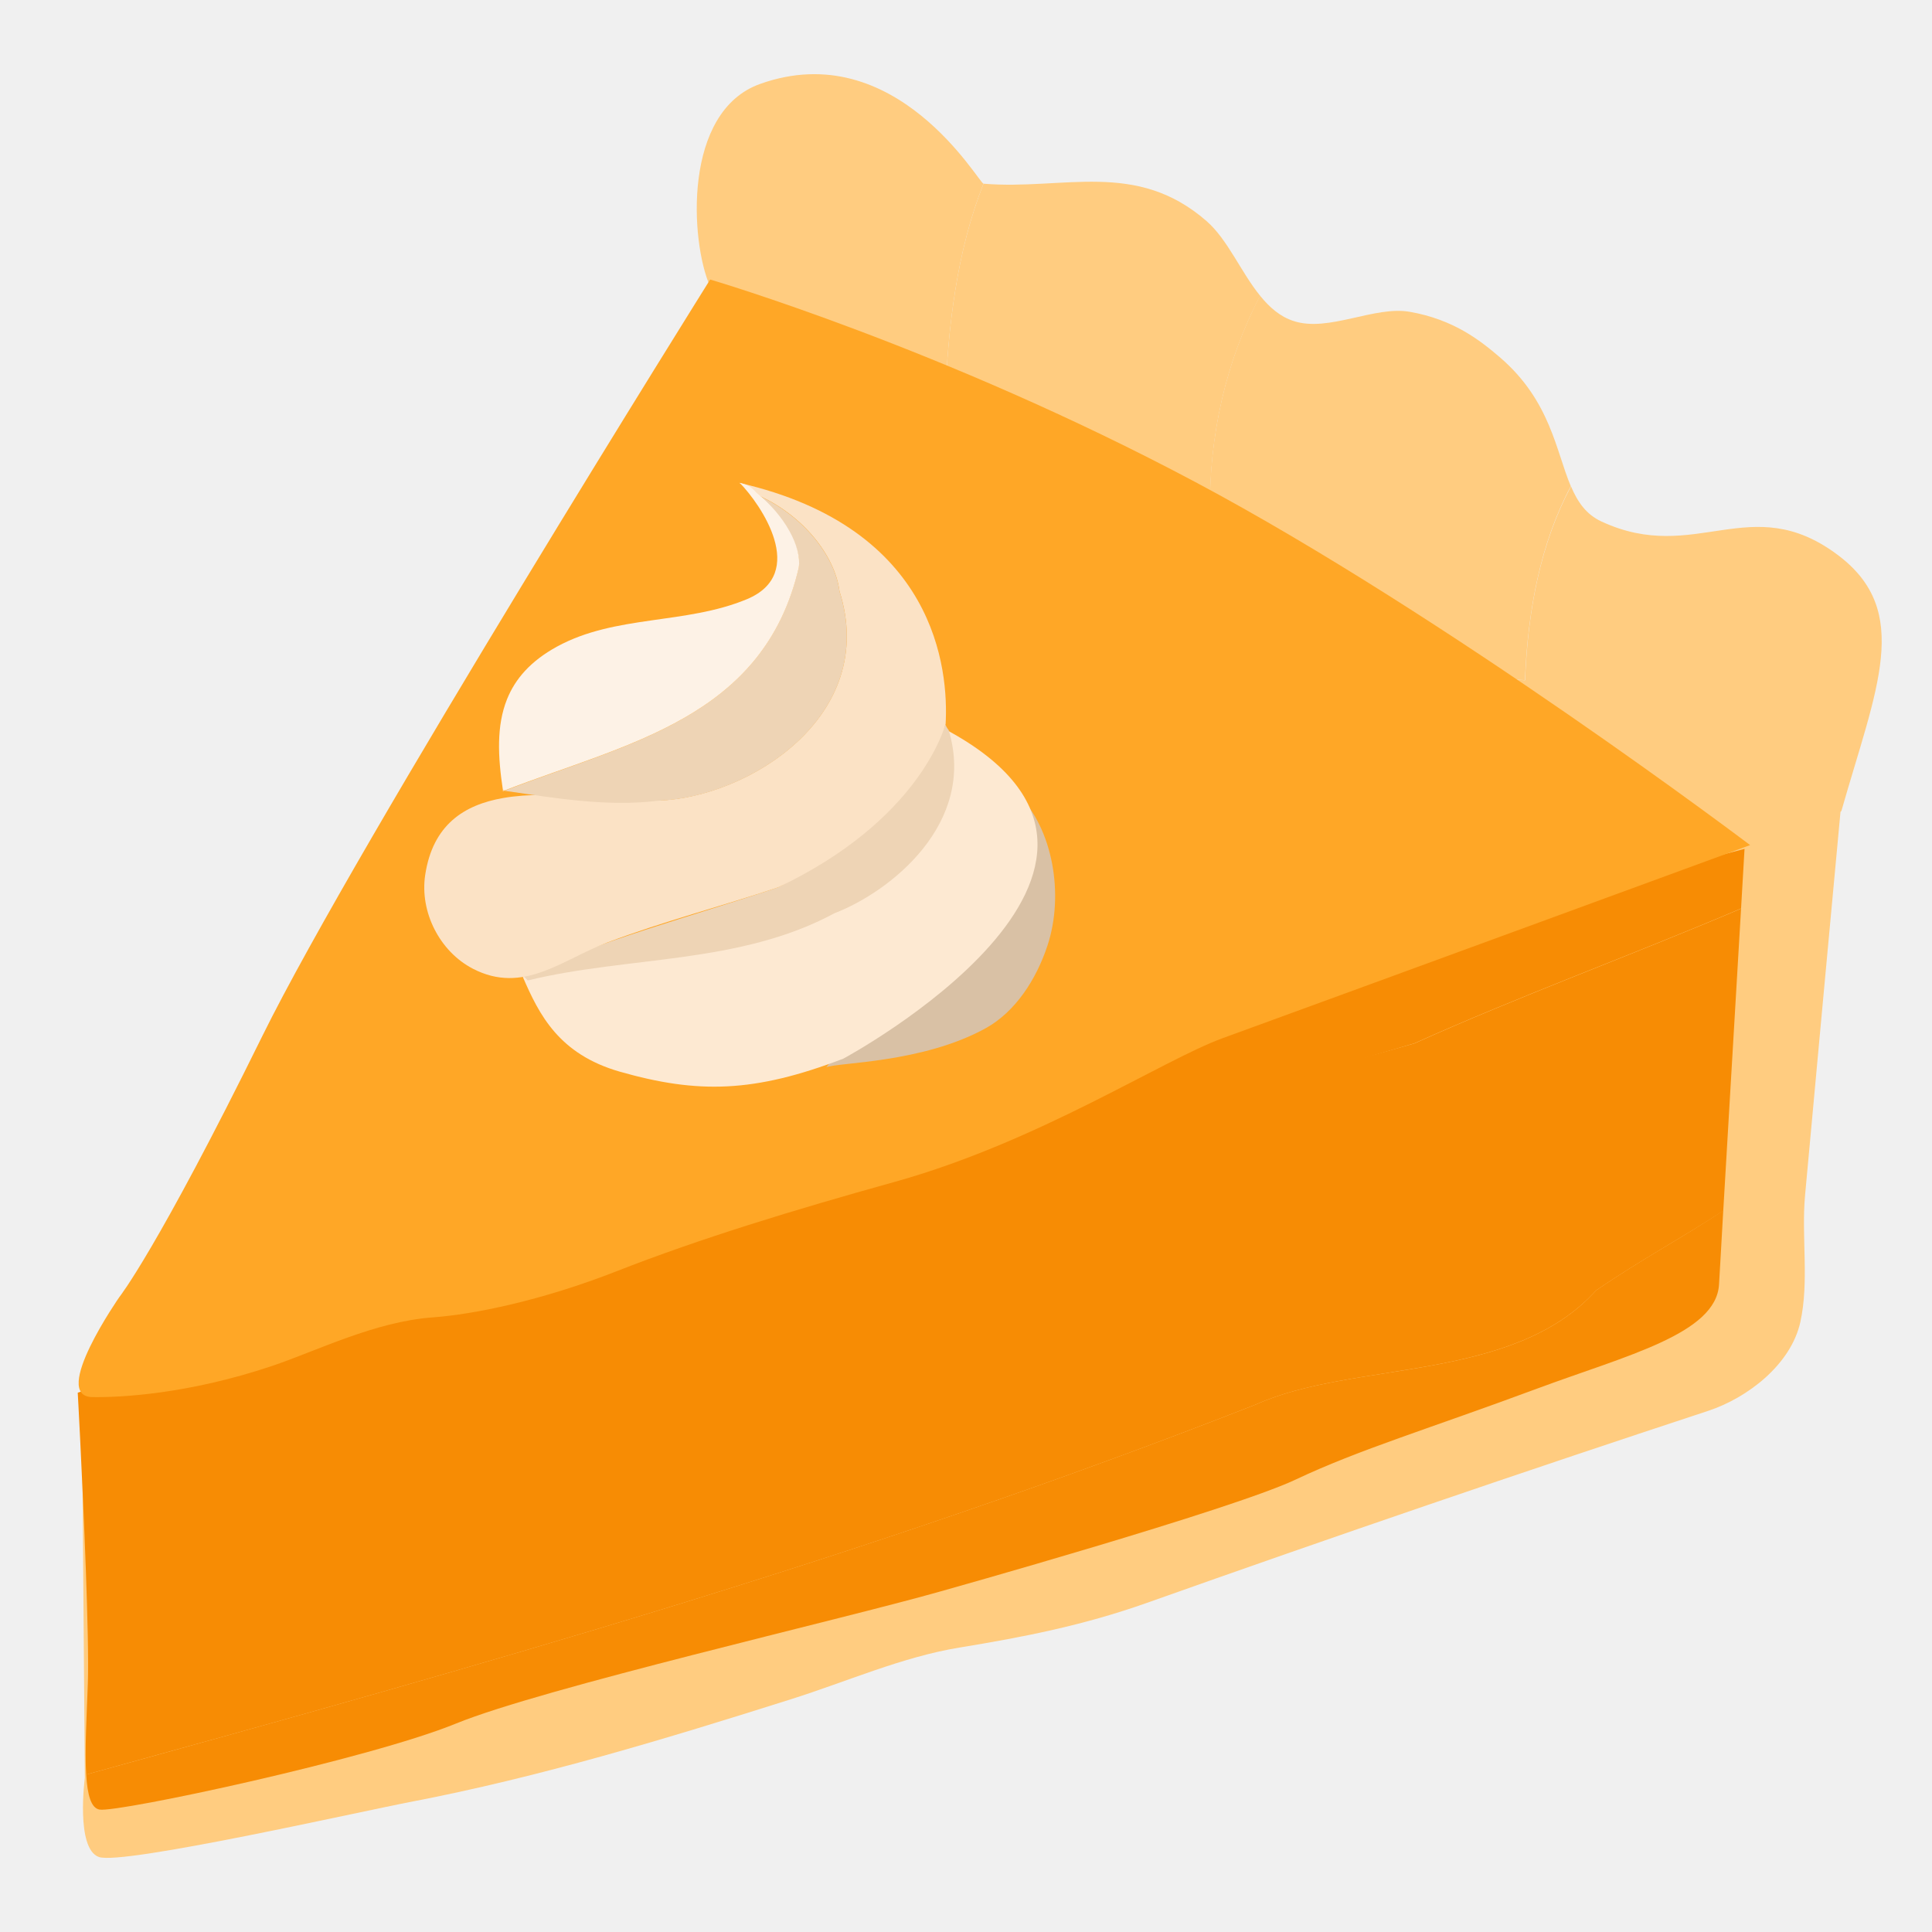
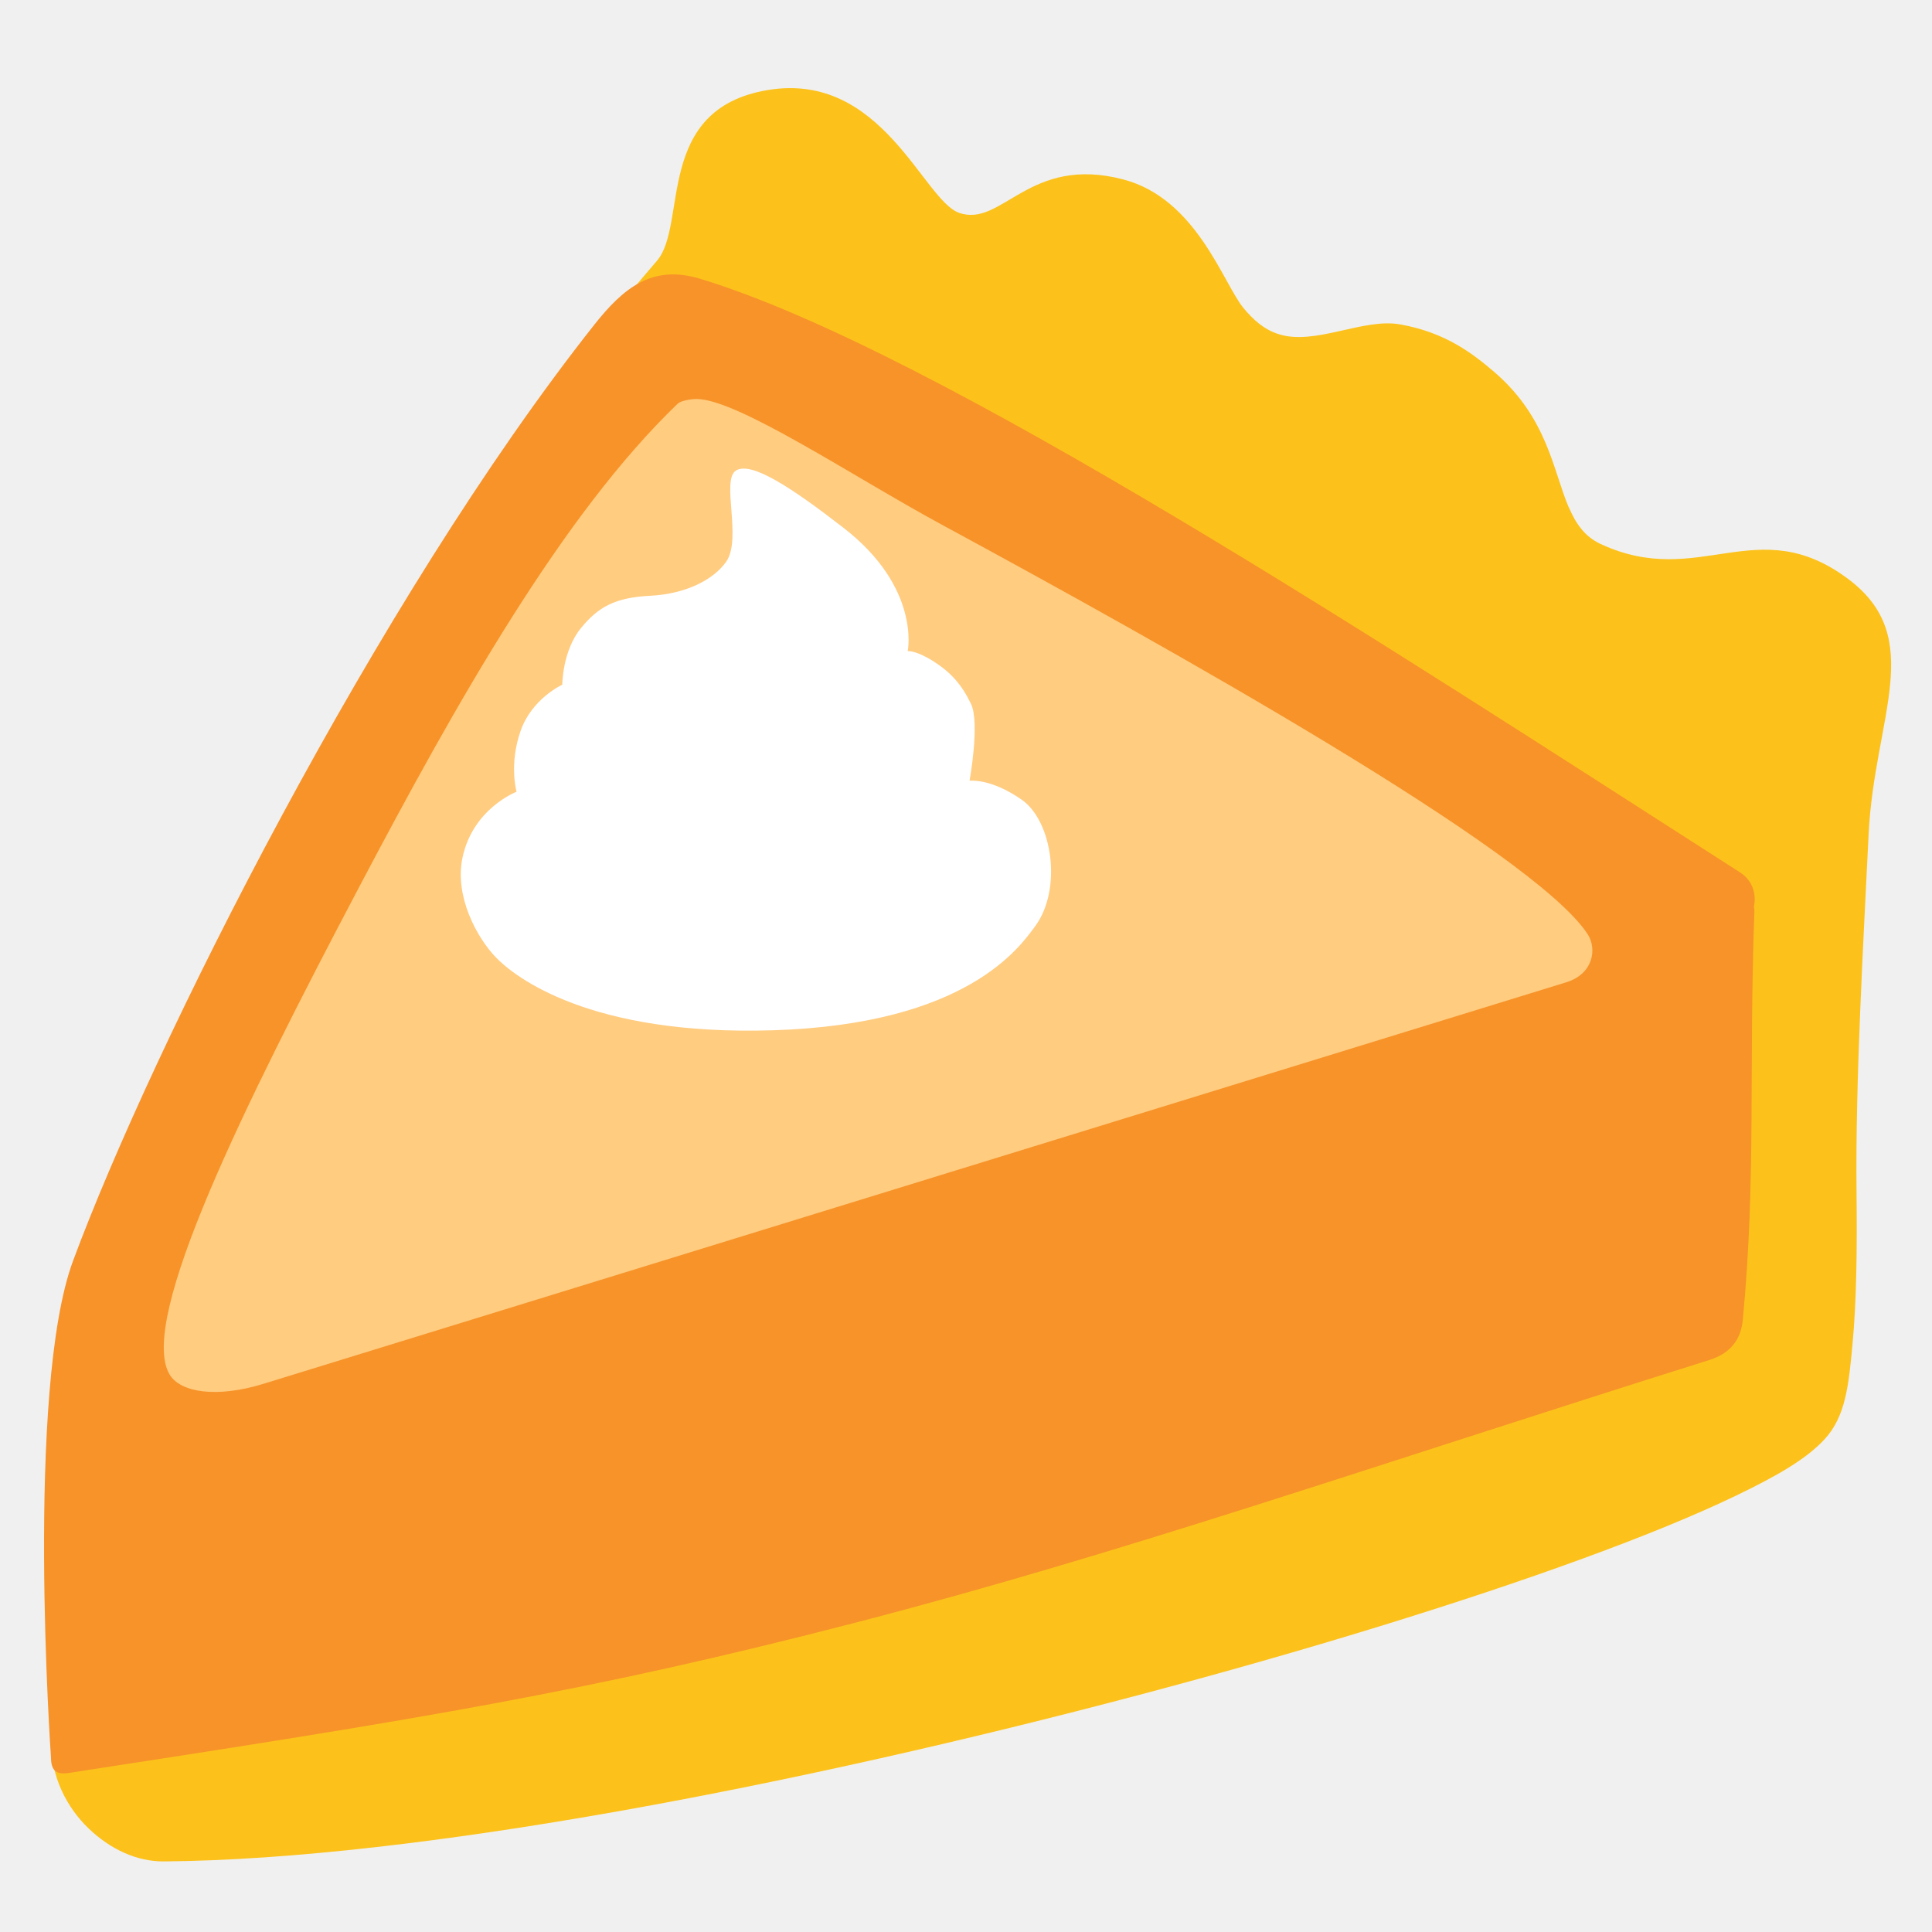
- <svg xmlns="http://www.w3.org/2000/svg" viewBox="0 0 128 128" version="1.1" xml:space="preserve" style="fill-rule:evenodd;clip-rule:evenodd;stroke-linejoin:round;stroke-miterlimit:2;">
-   <path d="M65.16,12.17C64.86,12.15 59.36,2.35 50.36,5.56C45.23,7.39 45.73,15.99 47.04,18.97C51.98,21.8 56.11,25.9 61.89,26.51C60.34,25.86 58.83,25.14 57.41,24.25C58.83,25.14 60.34,25.86 61.89,26.51C62.13,26.54 62.37,26.57 62.61,26.58C62.81,21.59 63.39,16.64 65.16,12.17Z" style="fill:rgb(255,204,128);fill-rule:nonzero;" />
-   <path d="M83.49,19.6C82.22,18.04 81.34,15.87 79.94,14.65C75.27,10.57 70.47,12.61 65.16,12.17C63.39,16.65 62.81,21.6 62.61,26.57C62.36,26.56 62.13,26.53 61.89,26.5C68.24,29.15 75.35,30.45 80.24,35.75C80.2,35.16 80.18,34.57 80.17,33.98C78.22,32.57 76.23,31.25 74.11,30.2C76.23,31.25 78.22,32.57 80.17,33.98C80.09,28.92 81.2,23.97 83.49,19.6Z" style="fill:rgb(255,204,128);fill-rule:nonzero;" />
-   <path d="M104.07,32.21C103.09,29.91 102.73,26.56 99.38,23.68C98.05,22.54 96.31,21.17 93.41,20.66C91.07,20.24 88.02,22.03 85.71,21.27C84.8,20.98 84.1,20.35 83.48,19.59C81.2,23.97 80.09,28.92 80.16,33.98C86.8,38.79 92.85,44.73 101.03,45.06C101.23,40.35 102.06,36 104.07,32.21Z" style="fill:rgb(255,204,128);fill-rule:nonzero;" />
-   <path d="M113.16,57.41C117.83,55.63 121.94,53.94 122,53.72C124.31,45.61 126.73,40.5 121.76,36.77C115.98,32.43 112.34,37.45 106.1,34.55C105.08,34.08 104.52,33.25 104.08,32.22C102.07,36.01 101.23,40.36 101.04,45.07C100.63,45.05 100.22,45.01 99.82,44.97C103.17,50.2 107.86,54.4 113.16,57.41Z" style="fill:rgb(255,204,128);fill-rule:nonzero;" />
-   <path d="M99.82,44.96C92.26,44.13 86.48,38.55 80.17,33.98C80.18,34.57 80.19,35.16 80.24,35.75C75.35,30.45 68.24,29.15 61.89,26.5C56.11,25.89 51.71,21.88 46.77,19.04C46.79,19.08 47.05,18.22 47.07,18.26L32.97,55.45L23.34,75.51C23.89,74.36 34.41,73.94 35.98,73.72C40.4,73.11 44.83,72.5 49.25,71.88C58.09,70.62 66.92,69.28 75.69,67.61C84.46,65.95 93.17,63.97 101.73,61.45C104.32,60.69 108.97,59.01 113.16,57.41C107.86,54.4 103.17,50.2 99.82,44.96Z" style="fill:rgb(242,210,153);fill-rule:nonzero;" />
-   <path d="M23.71,74.82L5.42,92.19L5.62,117.79C5.62,117.79 5,122.48 6.55,123.03C8.11,123.59 23.9,120.01 27.26,119.37C35.79,117.73 44.12,115.2 52.4,112.58C56.08,111.42 59.77,109.78 63.54,109.16C67.88,108.45 71.79,107.68 75.97,106.2C88.36,101.8 100.73,97.57 113.15,93.48C115.8,92.61 118.66,90.39 119.28,87.58C119.87,84.89 119.34,81.94 119.59,79.19C120.37,70.71 121.15,62.23 121.94,53.76C90.55,66.93 56.84,69.95 23.71,74.82Z" style="fill:rgb(255,204,128);fill-rule:nonzero;" />
-   <path d="M105.75,85.49C108.68,83.48 111.57,81.93 114.17,80.22C114.51,74.47 115.04,65.38 115.35,60.2C108.07,63.3 100.68,65.99 93.71,69.13C80.85,72.83 66.98,75.45 54,82.33C50.74,84.32 48.2,86.15 44.98,87.08C37.54,87.84 31.5,88.83 25.07,90.69C18.39,92.31 12.48,95.63 5.31,95.34C5.54,99.97 5.92,108.52 5.82,111.51C5.74,113.78 5.61,115.98 5.71,117.57C31.5,110.45 57.3,103.22 83.21,93.05C89.68,90.13 100.21,91.61 105.75,85.49Z" style="fill:rgb(247,140,4);fill-rule:nonzero;" />
-   <path d="M105.75,85.49C100.21,91.62 89.68,90.13 83.21,93.05C57.29,103.22 31.5,110.45 5.71,117.57C5.79,118.91 6.03,119.8 6.6,119.89C7.84,120.09 24.46,116.54 30.21,114.19C35.96,111.84 55.64,107.33 62.33,105.43C62.33,105.43 81.6,100.03 85.83,98.03C90.06,96.03 94.62,94.68 101.89,91.98C107.74,89.81 113.7,88.37 113.89,85.1C113.93,84.38 114.04,82.58 114.17,80.2C111.58,81.93 108.68,83.47 105.75,85.49ZM24.67,91.91C31.1,90.05 38.9,89.13 46.34,88.38C49.55,87.45 51.42,85.06 54.67,83.07C69.2,77.13 80.85,72.84 93.71,69.12C100.68,65.98 108.07,63.29 115.35,60.19L115.58,56.24L100.39,60.23L5.15,92.27C5.15,92.27 5.22,93.5 5.31,95.34C8.68,98.85 17.99,93.53 24.67,91.91Z" style="fill:rgb(247,140,4);fill-rule:nonzero;" />
-   <path d="M47.05,18.52C47.05,18.52 23.67,55.88 17.4,68.6C10.38,82.85 7.91,85.93 7.91,85.93C7.91,85.93 3.32,92.51 6.11,92.56C7.93,92.59 12.4,92.38 17.99,90.51C20.97,89.51 24.82,87.56 28.67,87.28C31.4,87.08 35.88,86.17 40.86,84.22C46.31,82.08 52.59,80.16 59.25,78.31C68.84,75.64 77.02,70.23 81.01,68.78C90.4,65.36 115.95,55.99 115.95,55.99C115.95,55.99 95.91,40.83 79.18,31.93C62.45,23.03 47.05,18.52 47.05,18.52Z" style="fill:rgb(255,167,38);fill-rule:nonzero;" />
-   <path d="M67.45,52.62C69.74,54.91 70.52,59.24 69.4,62.64C68.65,64.91 67.26,67.04 65.31,68.12C61.09,70.45 55.48,70.38 54.75,70.71C58.08,66.3 67.44,52.61 67.45,52.62Z" style="fill:rgb(217,193,165);fill-rule:nonzero;" />
-   <path d="M62.69,48.35C79.52,57.41 55.88,70.14 55.87,70.14C49.96,72.4 46.25,72.48 41.06,71C37.02,69.84 35.72,67.22 34.64,64.73C41.28,63.1 48.91,63.91 55.21,60.5C58.88,59.09 64.57,54.53 62.69,48.35Z" style="fill:rgb(253,233,210);fill-rule:nonzero;" />
-   <path d="M62.64,48.01C62.72,48.22 62.85,48.37 62.85,48.37C64.73,54.55 58.96,59.1 55.29,60.5C48.99,63.91 41.6,63.33 34.96,64.96C34.871,64.843 34.763,64.741 34.64,64.66C39.89,62.28 45.52,60.81 51.55,58.79C56.47,56.13 60.53,52.94 62.64,48.01Z" style="fill:rgb(238,212,181);fill-rule:nonzero;" />
-   <path d="M33.31,52.36C33.35,52.37 33.38,52.37 33.42,52.38C33.39,52.39 33.35,52.41 33.32,52.42C33.31,52.4 33.31,52.38 33.31,52.36Z" style="fill:rgb(251,226,197);fill-rule:nonzero;" />
-   <path d="M33.34,52.87C36.64,52.29 40.79,53.13 43.61,53.04C49.54,52.85 58.25,47.46 55.62,39.17C55.31,36.74 53.09,34.02 50.06,32.74C49.713,32.467 49.349,32.217 48.97,31.99C62.03,34.97 62.85,44.37 62.65,47.97C62.51,48.37 60.84,54.37 51.55,58.79C47.79,60.05 43.92,61.05 40.22,62.45C37.24,63.58 34.67,65.91 31.33,64.18C29.13,63.04 27.8,60.42 28.17,57.97C28.67,54.65 30.74,53.32 33.34,52.87Z" style="fill:rgb(251,226,197);fill-rule:nonzero;" />
-   <path d="M52.91,37.62C53.13,36.25 51.92,34.23 50.06,32.75C53.08,34.03 55.31,36.75 55.62,39.18C58.25,47.47 49.54,52.86 43.61,53.05C40.19,53.47 36.75,52.87 33.42,52.39C41.53,49.25 50.59,47.58 52.91,37.62Z" style="fill:rgb(238,212,181);fill-rule:nonzero;" />
-   <path d="M33.59,46.33C34.13,44.98 35.15,43.8 36.9,42.84C40.78,40.72 45.41,41.39 49.48,39.7C53.58,37.99 50.38,33.39 49.01,31.99C49.59,32.12 49.82,32.31 50.12,32.65C51.98,34.13 53.13,36.24 52.92,37.61C50.6,47.58 41.54,49.24 33.43,52.37C33.39,52.36 33.36,52.36 33.32,52.35C32.98,50.12 32.89,48.08 33.59,46.33Z" style="fill:rgb(253,242,230);fill-rule:nonzero;" />
+ <svg xmlns="http://www.w3.org/2000/svg" width="128" height="128" version="1.1" id="svg58">
+   <defs id="defs62" />
+   <linearGradient id="a" gradientTransform="rotate(2.292 65.738 66.222)" gradientUnits="userSpaceOnUse" x1="53.505" x2="53.505" y1="22.295" y2="10.358">
+     <stop offset="0" stop-color="#c29f76" id="stop2" />
+   </linearGradient>
+   <linearGradient id="b" gradientTransform="rotate(2.292 65.738 66.222)" gradientUnits="userSpaceOnUse" x1="70.932" x2="70.932" y1="11.915" y2="29.375">
+     <stop offset=".019" stop-color="#f8dfc2" id="stop7" />
+   </linearGradient>
+   <linearGradient id="c" gradientTransform="rotate(2.292 65.738 66.222)" gradientUnits="userSpaceOnUse" x1="90.734" x2="90.734" y1="19.497" y2="37.69">
+     <stop offset=".019" stop-color="#f8dfc2" id="stop12" />
+   </linearGradient>
+   <linearGradient id="d" gradientTransform="rotate(2.292 65.738 66.222)" gradientUnits="userSpaceOnUse" x1="111.296" x2="111.296" y1="33.427" y2="52.659">
+     <stop offset=".019" stop-color="#f8dfc2" id="stop17" />
+   </linearGradient>
+   <linearGradient id="e" gradientTransform="rotate(2.292 65.738 66.222)" gradientUnits="userSpaceOnUse" x1="63.955" x2="63.955" y1="56.614" y2="113.225">
+     <stop offset="0" stop-color="#a68367" id="stop24" />
+   </linearGradient>
+   <linearGradient id="f" gradientTransform="rotate(2.292 65.738 66.222)" gradientUnits="userSpaceOnUse" x1="7.025" x2="82.139" y1="96.858" y2="35.144">
+     <stop offset=".019" stop-color="#f89d53" id="stop33" />
+   </linearGradient>
+   <path id="path1-8" style="clip-rule:evenodd;fill:#fcc21b;fill-opacity:1;fill-rule:nonzero;stroke-width:1;stroke-linejoin:round;stroke-miterlimit:2" d="M 50.878,5.963 C 43.321,7.214 45.582,14.885 43.523,17.279 23.4,40.68 13.416,63.483 5.805,90.756 c -0.133,-0.039 -0.269,-0.073 -0.412,-0.076 -0.911,-0.018 -1.664,0.706 -1.682,1.617 0,0 -0.282,14.029 -0.332,23.043 -0.013,2.402 1.064,4.429 2.492,5.801 1.428,1.372 3.186,2.195 4.977,2.182 16.847,-0.13 42.304,-5.121 64.576,-11.018 11.136,-2.948 21.455,-6.125 29.473,-9.057 4.009,-1.466 7.441,-2.868 10.135,-4.166 2.694,-1.298 4.619,-2.401 5.834,-3.709 1.423,-1.532 1.615,-3.602 1.873,-6.375 0.258,-2.773 0.305,-6.206 0.262,-9.951 -0.085,-7.438 0.466,-16.846 0.799,-23.756 0.374,-7.766 3.868,-13.014 -1.34,-16.922 -6.056,-4.547 -9.87,0.712 -16.408,-2.326 -1.069,-0.492 -1.654,-1.362 -2.115,-2.441 -0.002,0.007 -0.002,0.013 -0.004,0.02 -0.003,-0.011 -0.005,-0.019 -0.008,-0.029 -1.027,-2.41 -1.404,-5.92 -4.914,-8.938 -1.394,-1.194 -3.215,-2.63 -6.254,-3.164 -2.452,-0.44 -5.648,1.435 -8.068,0.639 -0.949,-0.302 -1.679,-0.959 -2.326,-1.75 C 81.031,18.744 79.27,13.175 74.446,11.895 68.166,10.229 66.384,15.115 63.531,14.096 61.159,13.248 58.434,4.712 50.878,5.963 Z" />
+   <g id="path882" />
+   <path style="fill:#ffcc80;fill-opacity:1;stroke:none;stroke-width:4;stroke-linecap:round;stroke-linejoin:round;stroke-miterlimit:4;stroke-dasharray:none;stroke-dashoffset:0;stroke-opacity:1" d="M 6.36,97.456 C 13.094,70.122 24.527,44.033 45.041,23.844 72.947,30.371 90.287,48.304 114.728,62.751 82.293,82.318 49.495,91.137 6.36,97.456 Z" id="path888-3" />
+   <path id="path17351" d="m 48.766,31.17 c -1.014,0.619 0.416,4.525 -0.659,6.051 -0.844,1.199 -2.694,2.134 -5.028,2.25 -2.334,0.116 -3.437,0.744 -4.569,2.116 -1.262,1.531 -1.257,3.775 -1.257,3.775 0,0 -1.997,0.909 -2.752,3.031 -0.795,2.232 -0.278,4.062 -0.278,4.062 0,0 -2.92,1.116 -3.591,4.41 -0.512,2.519 0.942,5.223 2.198,6.541 1.257,1.317 6.246,5.234 18.404,4.852 12.823,-0.402 16.328,-5.505 17.358,-6.907 1.786,-2.431 1.148,-6.944 -0.904,-8.371 -2.051,-1.433 -3.452,-1.256 -3.452,-1.256 0,0 0.7,-3.836 0.094,-5.093 -0.606,-1.256 -1.306,-2.061 -2.468,-2.806 -1.167,-0.744 -1.723,-0.689 -1.723,-0.689 0,0 0.878,-4.183 -4.238,-8.153 -3.451,-2.679 -6.122,-4.432 -7.136,-3.813 z" style="clip-rule:evenodd;fill:#ffffff;fill-rule:nonzero;stroke-width:1;stroke-linejoin:round;stroke-miterlimit:2" />
+   <g id="path890">
+     <path id="path1" style="color:#000000;fill:#f79329;stroke-linecap:round;stroke-linejoin:round;-inkscape-stroke:none" d="M 39.365,21.525 C 24.954,39.744 10.106,69.343 4.843,83.525 c -3.169,8.541 -1.468,32.875 -1.468,32.875 0.005,0.808 0.256,1.206 1.169,1.065 23.374,-3.591 34.485,-5.383 52.208,-9.98 17.664,-4.582 33.621,-10.186 56.494,-17.381 1.414,-0.445 2.098,-1.364 2.221,-2.673 0.894,-9.465 0.382,-16.337 0.767,-27.089 0.004,-0.11 -0.047,-0.222 -0.025,-0.33 0.164,-0.82 -0.123,-1.699 -0.922,-2.211 C 92.165,42.986 61.963,23.164 46.351,18.46 c -3.149,-0.949 -5.057,0.627 -6.986,3.065 z m 6.775,4.909 c 2.716,-5.86e-4 10.369,5.137 16.247,8.322 14.854,8.047 39.249,21.655 42.801,27.14 0.628,0.97 0.377,2.63 -1.418,3.183 L 17.451,91.683 C 14.346,92.639 11.932,92.259 11.227,91.049 9.118,87.432 16.229,73.121 23.786,58.784 30.254,46.512 37.279,34.064 44.896,26.747 c 0.2,-0.193 0.857,-0.313 1.245,-0.313 z" />
+   </g>
</svg>
